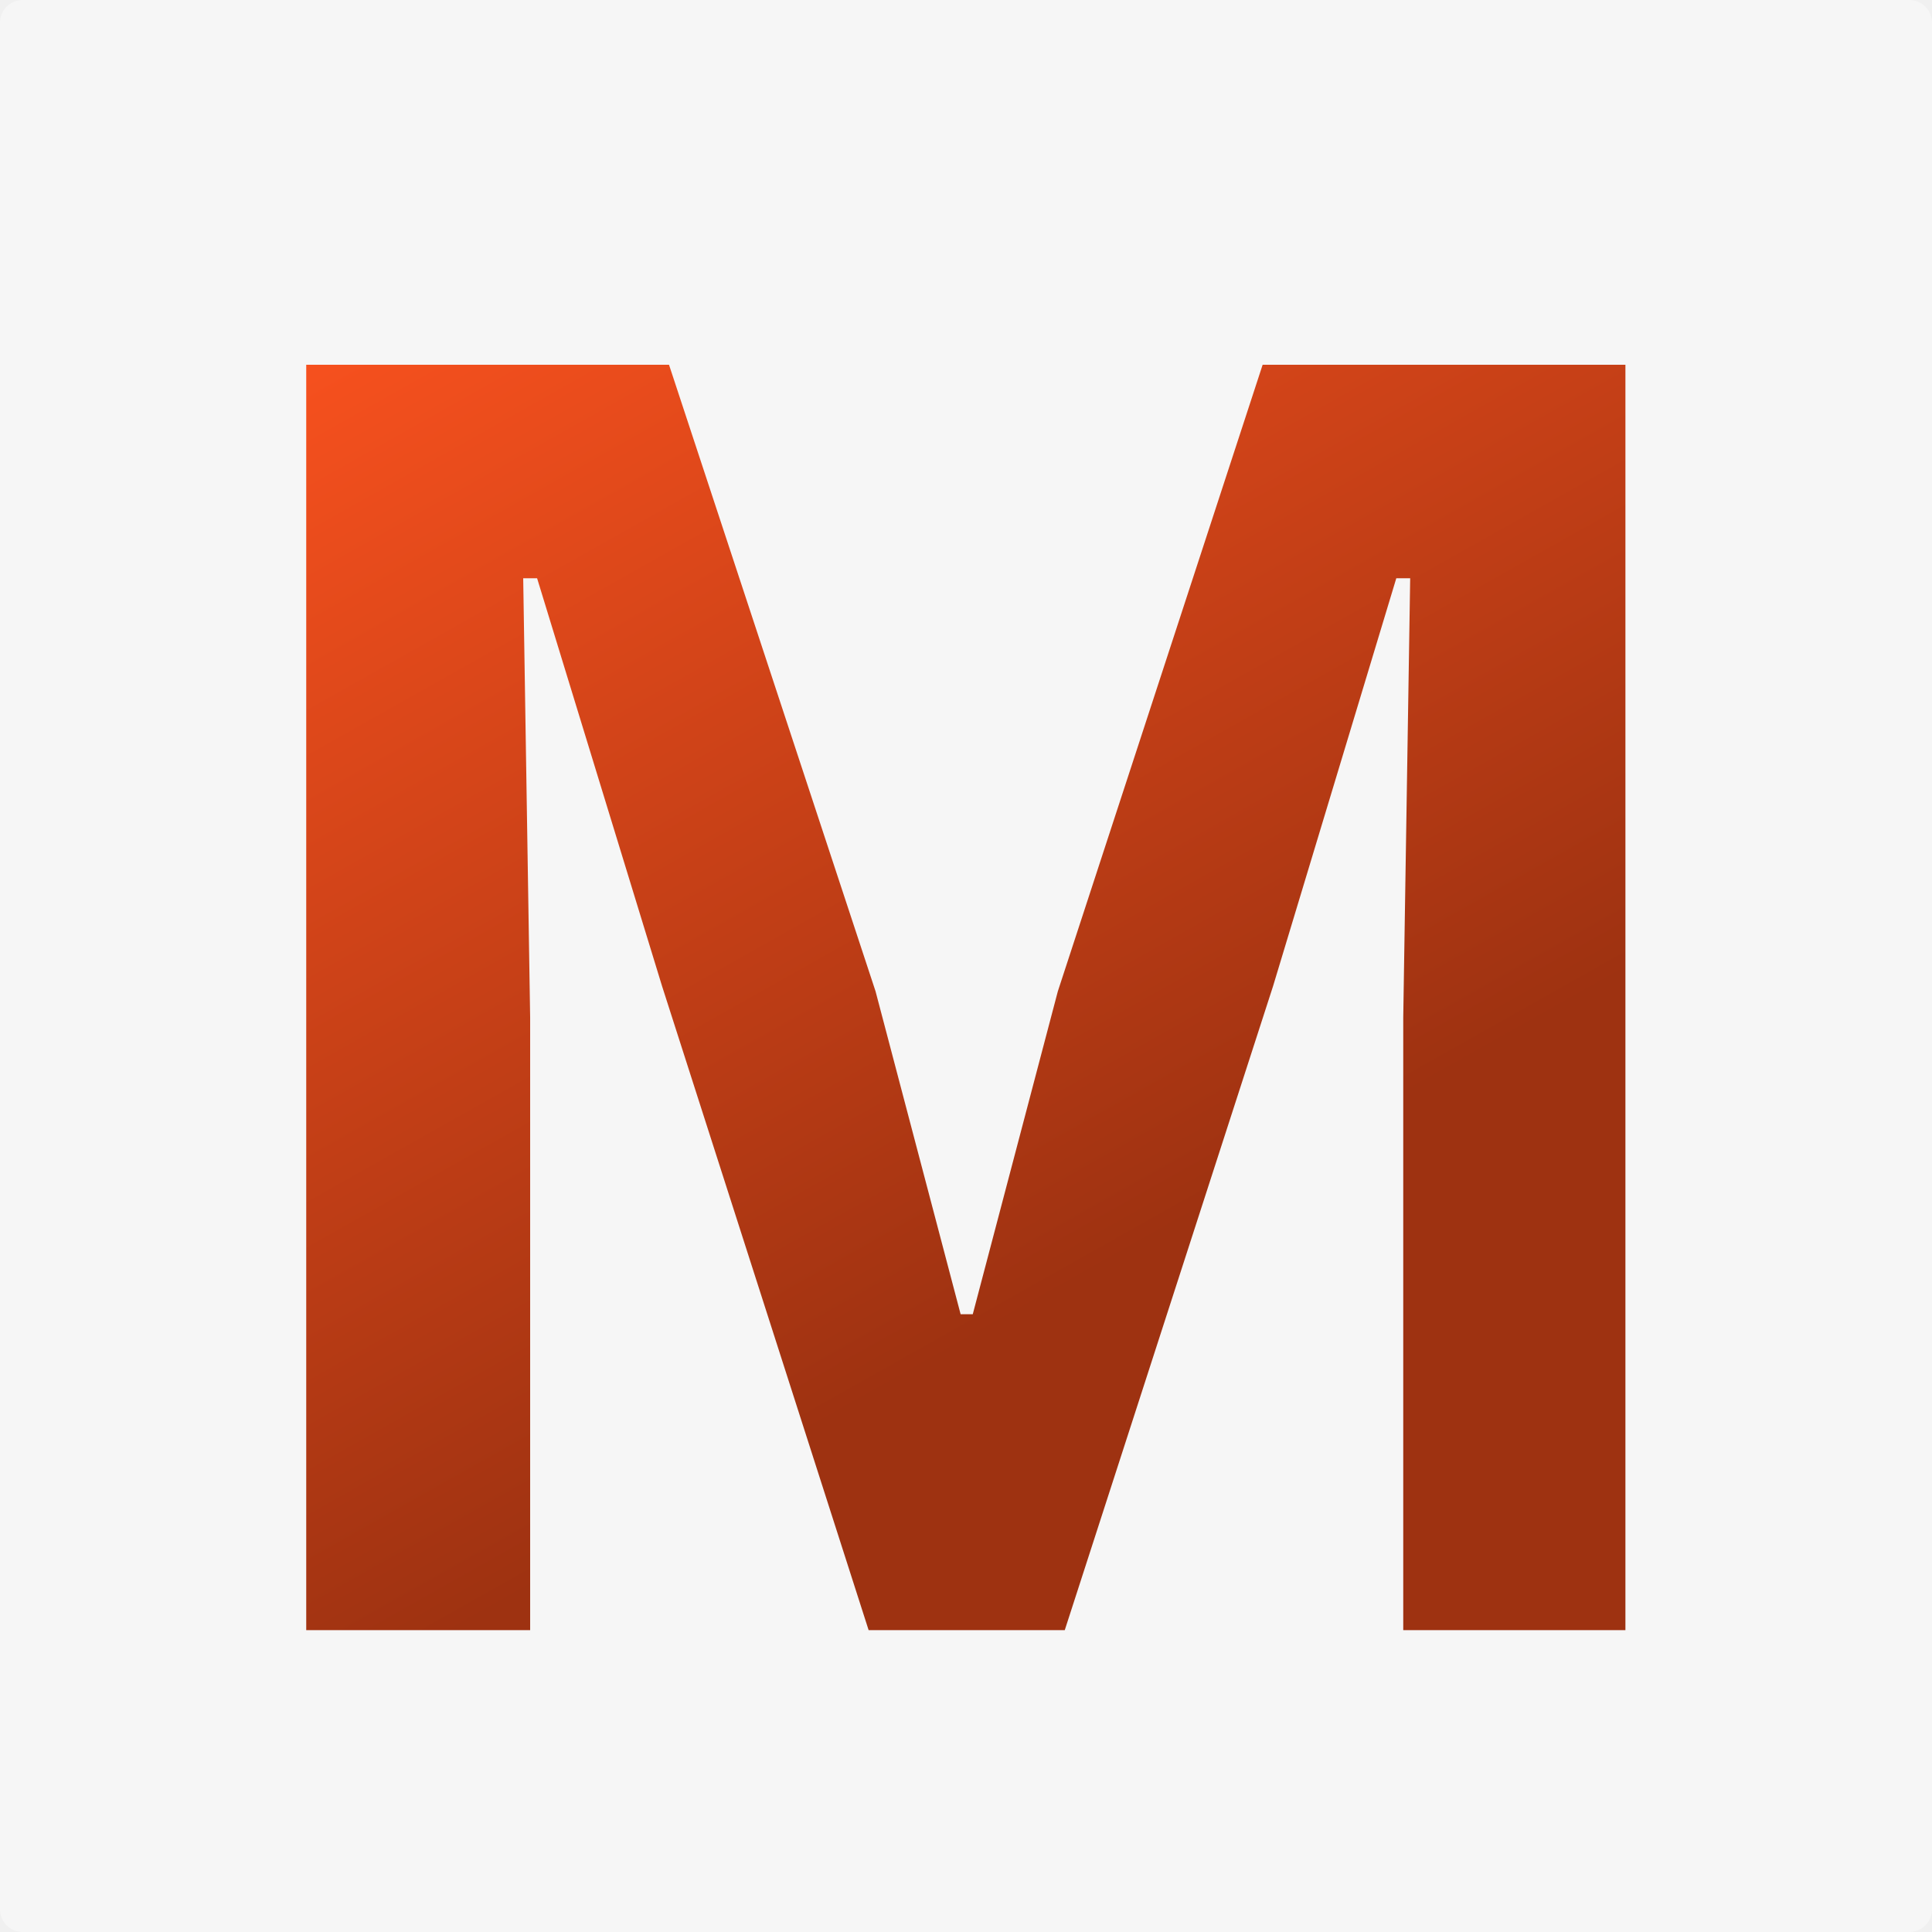
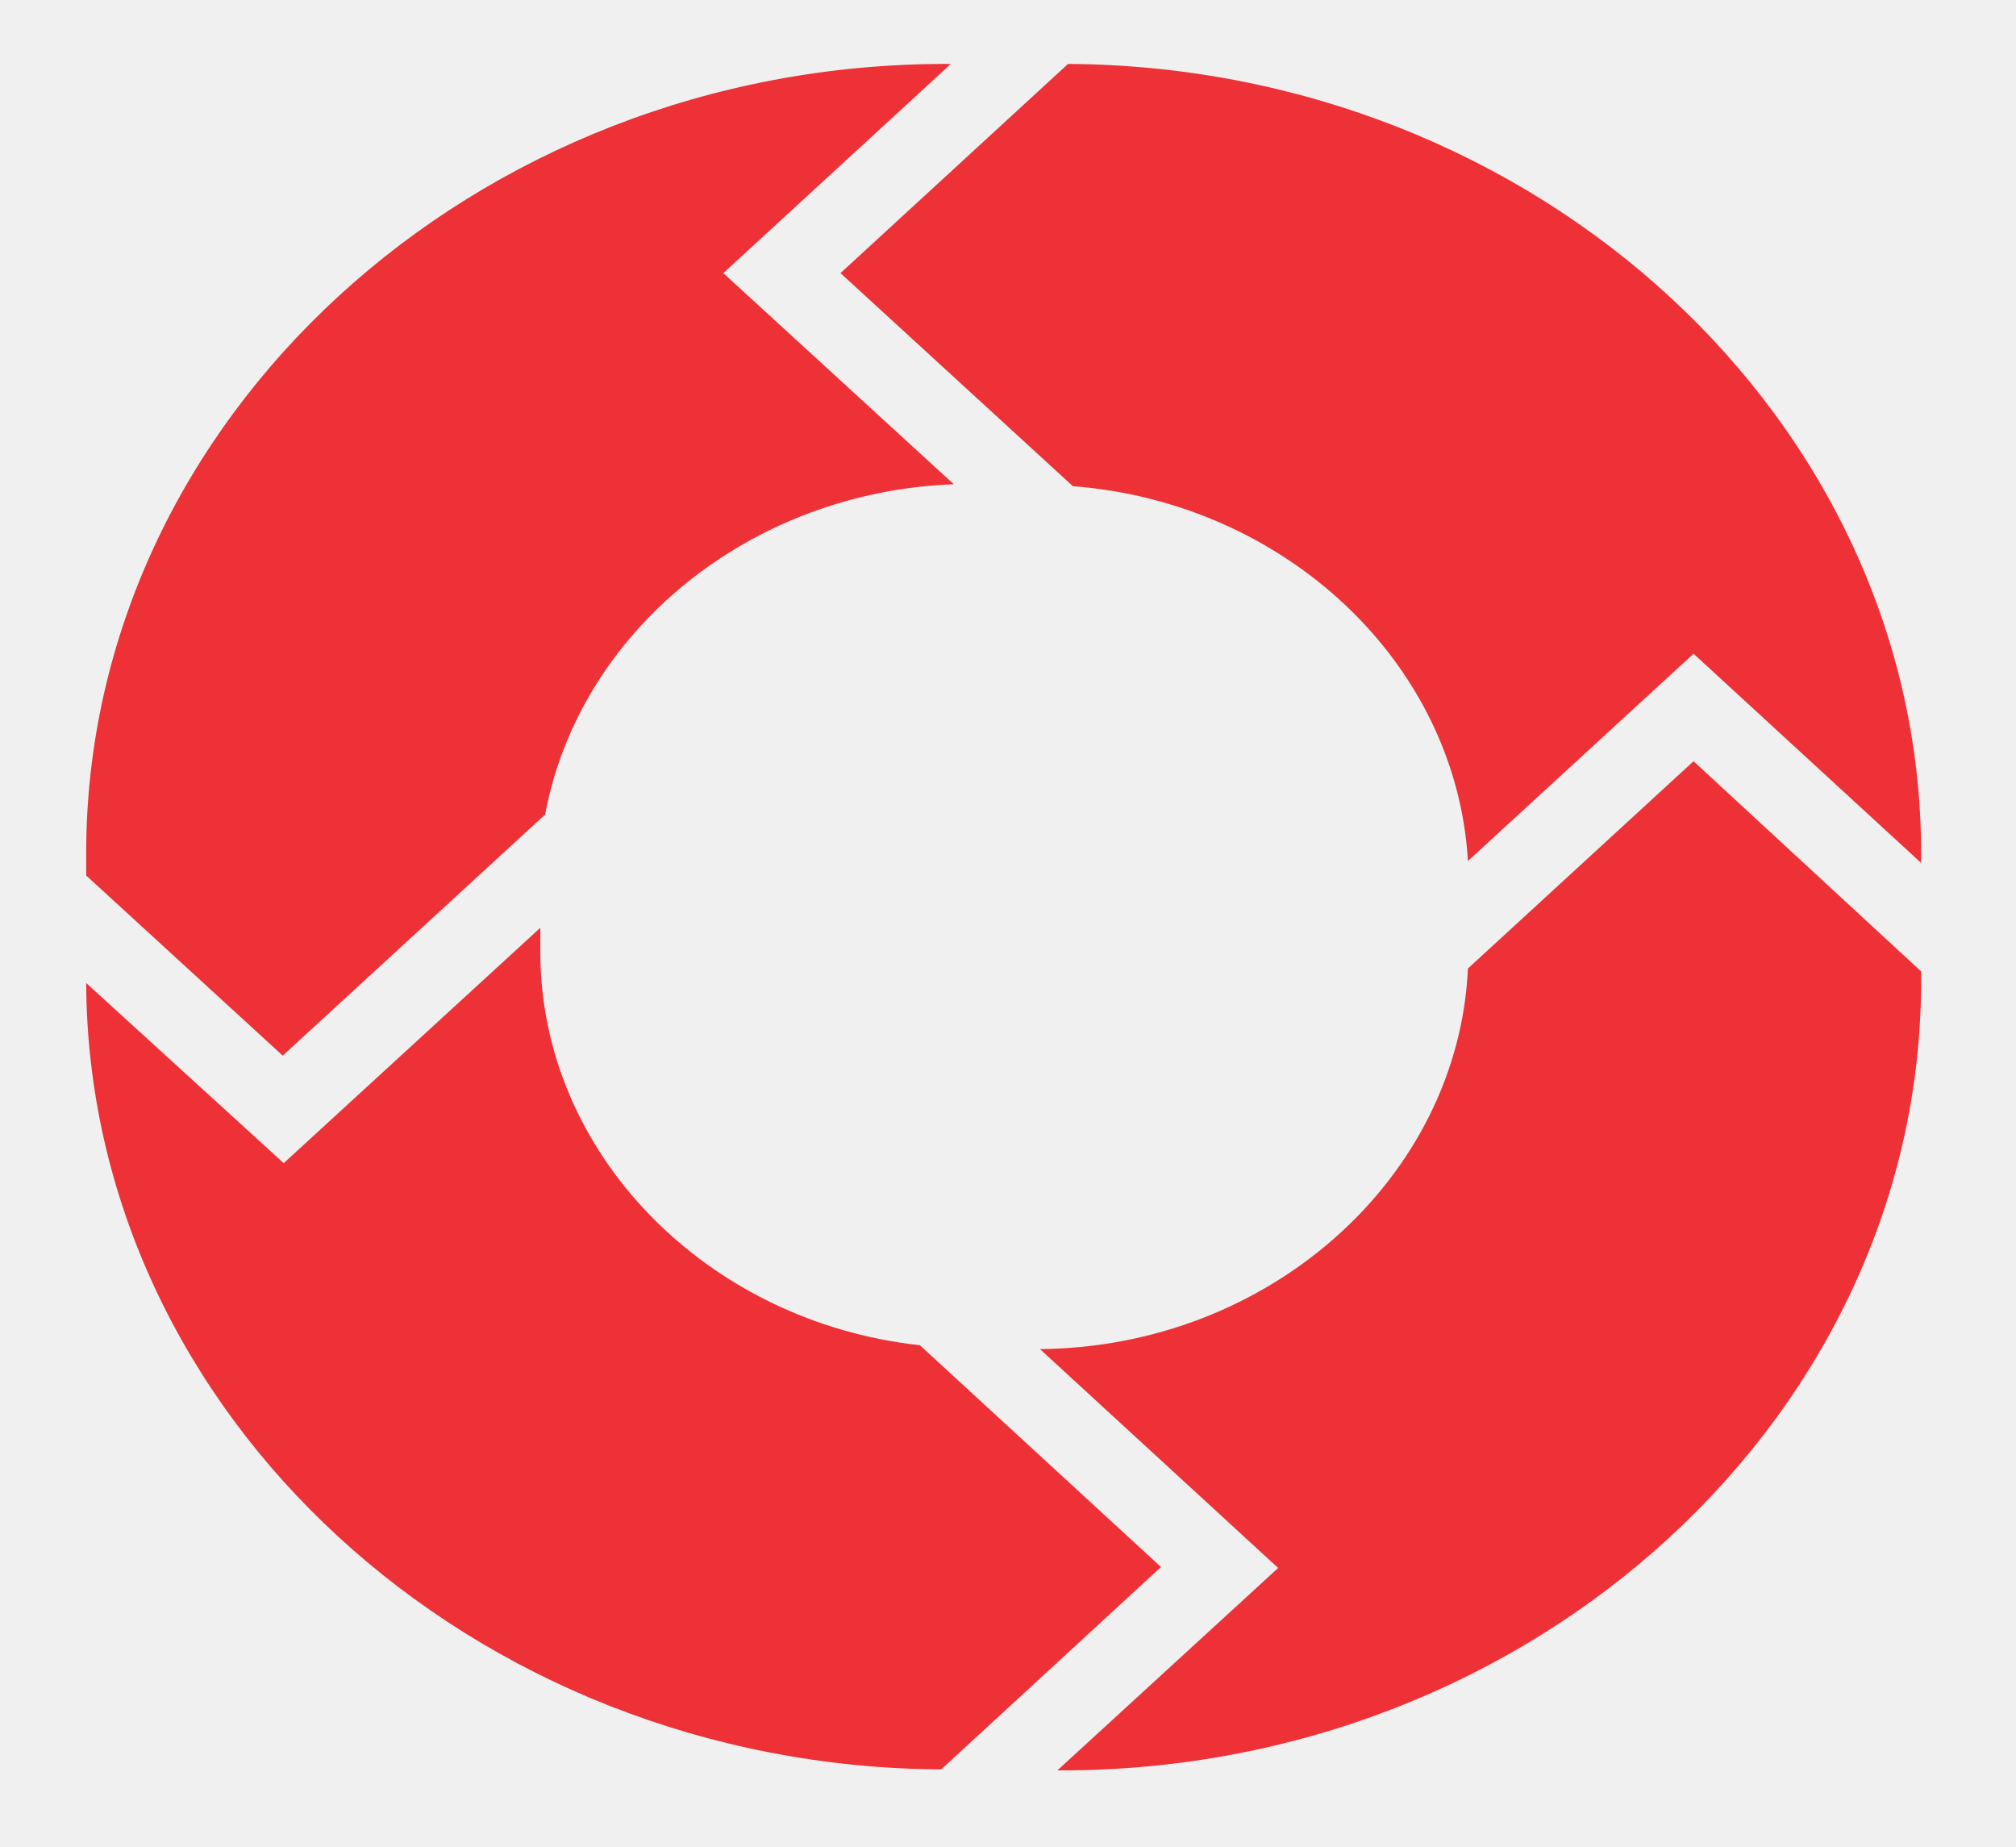
- <svg xmlns="http://www.w3.org/2000/svg" width="256" height="256" viewBox="0 0 256 256" fill="none">
-   <g clip-path="url(#clip0_1032_135)">
-     <rect width="256" height="256" rx="3" fill="#F6F6F6" />
-     <path d="M40.577 216V48.33H88.647L116.017 131.36L127.287 174.14H128.897L140.167 131.36L167.307 48.33H215.377V216H185.937V134.81L186.857 76.62H185.017L168.687 130.67L141.087 216H115.097L87.727 130.67L71.167 76.62H69.327L70.247 134.81V216H40.577Z" fill="url(#paint0_linear_1032_135)" />
-   </g>
-   <defs>
-     <linearGradient id="paint0_linear_1032_135" x1="38.651" y1="33.032" x2="122.27" y2="181.489" gradientUnits="userSpaceOnUse">
-       <stop stop-color="#FE531F" />
-       <stop offset="1" stop-color="#9E3211" />
-     </linearGradient>
-     <clipPath id="clip0_1032_135">
-       <rect width="256" height="256" rx="3" fill="white" />
-     </clipPath>
-   </defs>
+ <svg xmlns="http://www.w3.org/2000/svg" version="1.1" id="Layer_1" x="0px" y="0px" viewBox="0 0 208.2 190.7" style="enable-background:new 0 0 208.2 190.7;" xml:space="preserve">
+   <style type="text/css">
+ 	.st0{fill:none;stroke:#173E84;stroke-width:40.686;stroke-miterlimit:10;}
+ 	.st1{fill:none;stroke:#ED3136;stroke-width:0.998;stroke-miterlimit:10;}
+ 	.st2{fill:none;stroke:#ED3136;stroke-width:0.505;stroke-miterlimit:10;}
+ 	.st3{fill:none;stroke:#FC1010;stroke-width:12;stroke-miterlimit:10;}
+ 	.st4{fill:#ED3136;}
+ 	.st5{fill:#1F1F1F;}
+ 	.st6{fill:#FFFFFF;}
+ </style>
+   <path class="st4" d="M95,138.9c-22-2.4-39.2-19.8-39.2-40.6v-2.5l-26.5,24.3L8.9,101.5c0.2,44.5,39.8,80.9,88.3,81.2l22.7-20.9  L95,138.9z M74.7,28.2L98.2,6.6h-0.5C48.9,6.6,8.9,43.3,8.9,88.1v2.3l20.3,18.6l27.1-24.9v0c3.5-18.8,21-33.3,42.2-34.1L74.7,28.2z   M110.3,6.6L86.8,28.2l24,22c22,1.7,39.6,18.3,40.8,38.7l23.3-21.4l23.5,21.6v-1C198.4,43.5,158.8,6.9,110.3,6.6z M174.9,78.6  L151.6,100c-1,21.6-20.5,39.1-44.2,39.3l24.6,22.6l-22.8,20.9h0.4c48.8,0,88.8-36.7,88.8-81.5v-1L174.9,78.6z" />
</svg>
